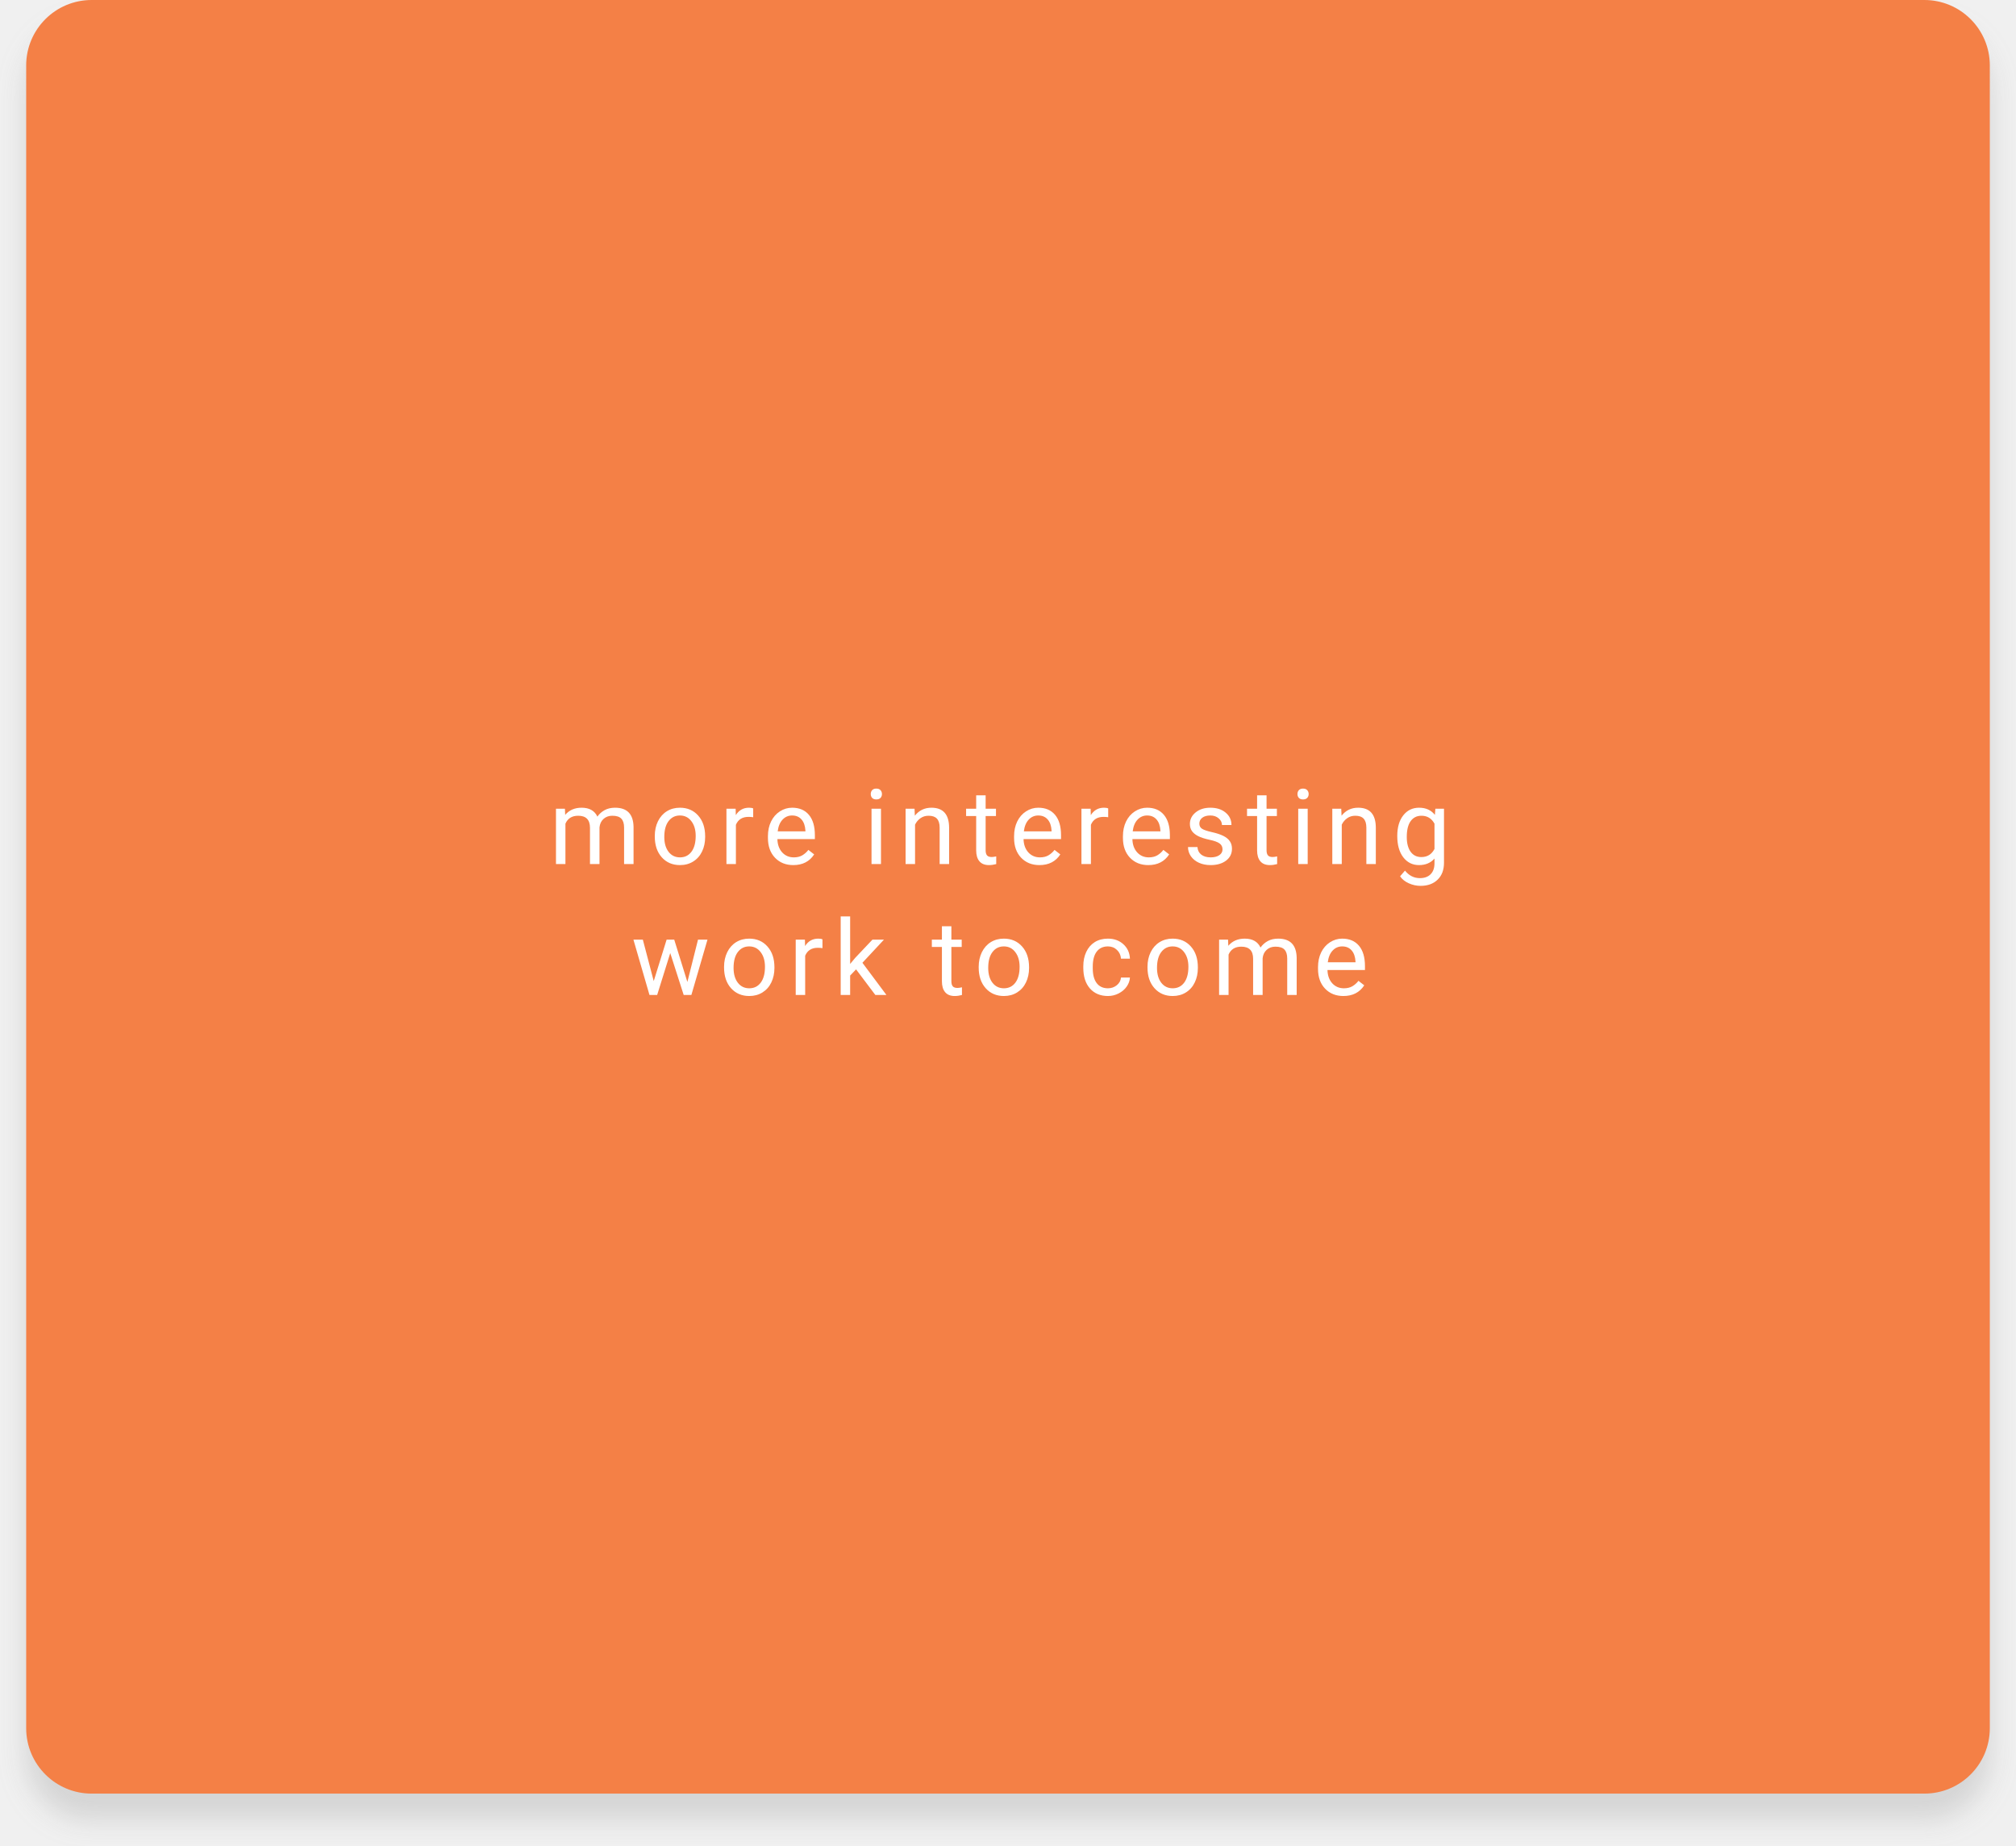
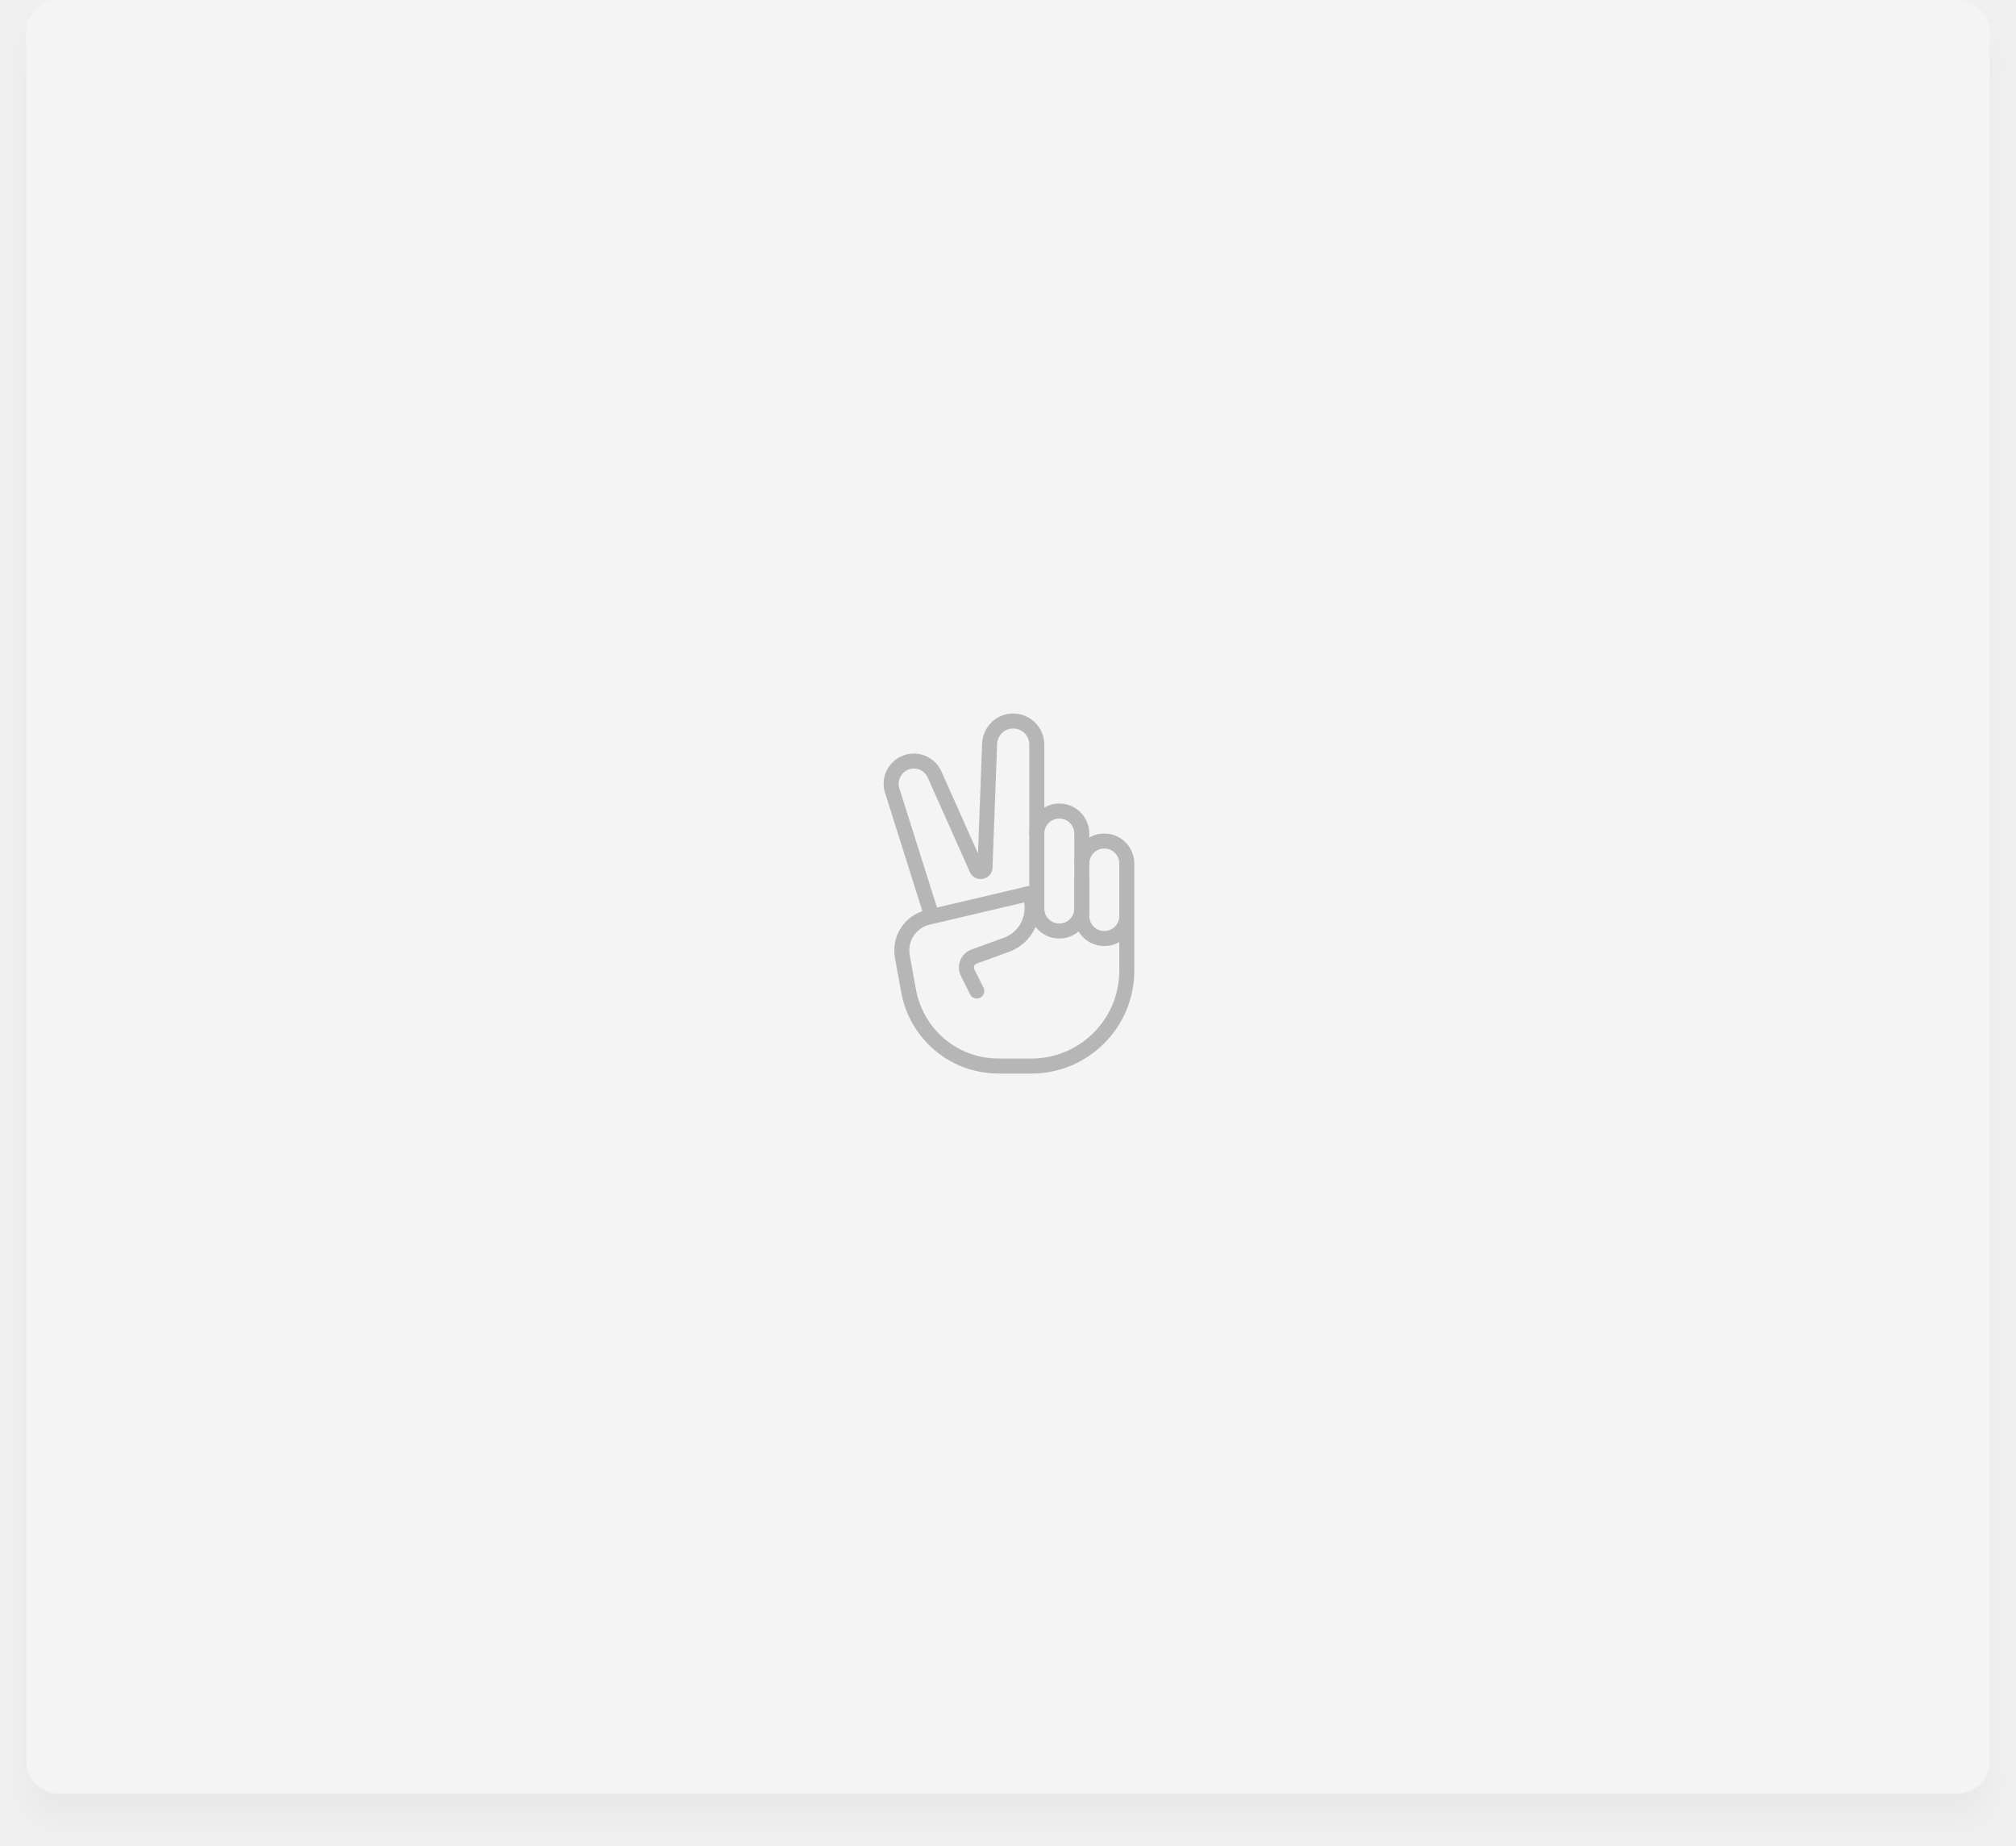
<svg xmlns="http://www.w3.org/2000/svg" width="308" height="282" viewBox="0 0 308 282" fill="none">
  <g filter="url(#filter0_d)">
-     <rect x="4" width="300" height="274" rx="10" fill="#F48046" />
+     <rect x="4" width="300" height="274" rx="5" fill="#F4F4F4" />
  </g>
-   <path d="M86.308 123.547L86.347 124.484C86.967 123.755 87.803 123.391 88.855 123.391C90.037 123.391 90.842 123.844 91.269 124.75C91.55 124.344 91.915 124.016 92.363 123.766C92.816 123.516 93.35 123.391 93.964 123.391C95.819 123.391 96.761 124.372 96.793 126.336V132H95.347V126.422C95.347 125.818 95.209 125.367 94.933 125.07C94.657 124.768 94.194 124.617 93.543 124.617C93.006 124.617 92.561 124.779 92.207 125.102C91.852 125.419 91.647 125.849 91.589 126.391V132H90.136V126.461C90.136 125.232 89.535 124.617 88.332 124.617C87.384 124.617 86.735 125.021 86.386 125.828V132H84.941V123.547H86.308ZM100.037 127.695C100.037 126.867 100.199 126.122 100.522 125.461C100.85 124.799 101.303 124.289 101.881 123.93C102.464 123.57 103.128 123.391 103.873 123.391C105.024 123.391 105.954 123.789 106.662 124.586C107.376 125.383 107.732 126.443 107.732 127.766V127.867C107.732 128.69 107.574 129.43 107.256 130.086C106.943 130.737 106.493 131.245 105.904 131.609C105.321 131.974 104.649 132.156 103.889 132.156C102.743 132.156 101.813 131.758 101.1 130.961C100.391 130.164 100.037 129.109 100.037 127.797V127.695ZM101.49 127.867C101.49 128.805 101.706 129.557 102.139 130.125C102.576 130.693 103.16 130.977 103.889 130.977C104.623 130.977 105.206 130.69 105.639 130.117C106.071 129.539 106.287 128.732 106.287 127.695C106.287 126.768 106.066 126.018 105.623 125.445C105.186 124.867 104.602 124.578 103.873 124.578C103.16 124.578 102.584 124.862 102.147 125.43C101.709 125.997 101.49 126.81 101.49 127.867ZM115.071 124.844C114.852 124.807 114.615 124.789 114.36 124.789C113.412 124.789 112.769 125.193 112.43 126V132H110.985V123.547H112.391L112.415 124.523C112.889 123.768 113.561 123.391 114.43 123.391C114.712 123.391 114.925 123.427 115.071 123.5V124.844ZM121.198 132.156C120.053 132.156 119.12 131.781 118.402 131.031C117.683 130.276 117.323 129.268 117.323 128.008V127.742C117.323 126.904 117.482 126.156 117.8 125.5C118.123 124.839 118.571 124.323 119.144 123.953C119.722 123.578 120.347 123.391 121.019 123.391C122.118 123.391 122.972 123.753 123.581 124.477C124.191 125.201 124.495 126.237 124.495 127.586V128.188H118.769C118.79 129.021 119.032 129.695 119.495 130.211C119.964 130.721 120.558 130.977 121.277 130.977C121.787 130.977 122.219 130.872 122.573 130.664C122.928 130.456 123.237 130.18 123.503 129.836L124.386 130.523C123.678 131.612 122.615 132.156 121.198 132.156ZM121.019 124.578C120.435 124.578 119.946 124.792 119.55 125.219C119.154 125.641 118.909 126.234 118.816 127H123.05V126.891C123.008 126.156 122.81 125.589 122.456 125.188C122.102 124.781 121.623 124.578 121.019 124.578ZM134.594 132H133.149V123.547H134.594V132ZM133.032 121.305C133.032 121.07 133.102 120.872 133.242 120.711C133.388 120.549 133.602 120.469 133.883 120.469C134.164 120.469 134.378 120.549 134.524 120.711C134.67 120.872 134.742 121.07 134.742 121.305C134.742 121.539 134.67 121.734 134.524 121.891C134.378 122.047 134.164 122.125 133.883 122.125C133.602 122.125 133.388 122.047 133.242 121.891C133.102 121.734 133.032 121.539 133.032 121.305ZM139.722 123.547L139.768 124.609C140.414 123.797 141.258 123.391 142.3 123.391C144.086 123.391 144.987 124.398 145.003 126.414V132H143.557V126.406C143.552 125.797 143.412 125.346 143.136 125.055C142.865 124.763 142.44 124.617 141.862 124.617C141.393 124.617 140.982 124.742 140.628 124.992C140.274 125.242 139.998 125.57 139.8 125.977V132H138.354V123.547H139.722ZM150.583 121.5V123.547H152.162V124.664H150.583V129.906C150.583 130.245 150.654 130.5 150.794 130.672C150.935 130.839 151.175 130.922 151.513 130.922C151.68 130.922 151.909 130.891 152.201 130.828V132C151.82 132.104 151.451 132.156 151.091 132.156C150.445 132.156 149.958 131.961 149.63 131.57C149.302 131.18 149.138 130.625 149.138 129.906V124.664H147.599V123.547H149.138V121.5H150.583ZM158.805 132.156C157.659 132.156 156.727 131.781 156.008 131.031C155.289 130.276 154.93 129.268 154.93 128.008V127.742C154.93 126.904 155.089 126.156 155.406 125.5C155.729 124.839 156.177 124.323 156.75 123.953C157.328 123.578 157.953 123.391 158.625 123.391C159.724 123.391 160.578 123.753 161.188 124.477C161.797 125.201 162.102 126.237 162.102 127.586V128.188H156.375C156.396 129.021 156.638 129.695 157.102 130.211C157.57 130.721 158.164 130.977 158.883 130.977C159.393 130.977 159.826 130.872 160.18 130.664C160.534 130.456 160.844 130.18 161.109 129.836L161.992 130.523C161.284 131.612 160.221 132.156 158.805 132.156ZM158.625 124.578C158.042 124.578 157.552 124.792 157.156 125.219C156.76 125.641 156.516 126.234 156.422 127H160.656V126.891C160.615 126.156 160.417 125.589 160.062 125.188C159.708 124.781 159.229 124.578 158.625 124.578ZM169.307 124.844C169.088 124.807 168.851 124.789 168.596 124.789C167.648 124.789 167.005 125.193 166.667 126V132H165.221V123.547H166.627L166.651 124.523C167.125 123.768 167.797 123.391 168.667 123.391C168.948 123.391 169.161 123.427 169.307 123.5V124.844ZM175.435 132.156C174.289 132.156 173.357 131.781 172.638 131.031C171.919 130.276 171.56 129.268 171.56 128.008V127.742C171.56 126.904 171.719 126.156 172.036 125.5C172.359 124.839 172.807 124.323 173.38 123.953C173.958 123.578 174.583 123.391 175.255 123.391C176.354 123.391 177.208 123.753 177.817 124.477C178.427 125.201 178.732 126.237 178.732 127.586V128.188H173.005C173.026 129.021 173.268 129.695 173.732 130.211C174.2 130.721 174.794 130.977 175.513 130.977C176.023 130.977 176.456 130.872 176.81 130.664C177.164 130.456 177.474 130.18 177.739 129.836L178.622 130.523C177.914 131.612 176.851 132.156 175.435 132.156ZM175.255 124.578C174.672 124.578 174.182 124.792 173.786 125.219C173.39 125.641 173.146 126.234 173.052 127H177.286V126.891C177.245 126.156 177.047 125.589 176.692 125.188C176.338 124.781 175.859 124.578 175.255 124.578ZM186.773 129.758C186.773 129.367 186.625 129.065 186.328 128.852C186.036 128.633 185.523 128.445 184.789 128.289C184.06 128.133 183.479 127.945 183.047 127.727C182.619 127.508 182.302 127.247 182.093 126.945C181.89 126.643 181.789 126.284 181.789 125.867C181.789 125.174 182.08 124.589 182.664 124.109C183.252 123.63 184.002 123.391 184.914 123.391C185.872 123.391 186.648 123.638 187.242 124.133C187.841 124.628 188.14 125.26 188.14 126.031H186.687C186.687 125.635 186.518 125.294 186.179 125.008C185.846 124.721 185.424 124.578 184.914 124.578C184.388 124.578 183.976 124.693 183.679 124.922C183.382 125.151 183.234 125.451 183.234 125.82C183.234 126.169 183.372 126.432 183.648 126.609C183.924 126.786 184.422 126.956 185.14 127.117C185.864 127.279 186.45 127.471 186.898 127.695C187.346 127.919 187.677 128.19 187.89 128.508C188.109 128.82 188.218 129.203 188.218 129.656C188.218 130.411 187.916 131.018 187.312 131.477C186.708 131.93 185.924 132.156 184.961 132.156C184.284 132.156 183.685 132.036 183.164 131.797C182.643 131.557 182.234 131.224 181.937 130.797C181.646 130.365 181.5 129.898 181.5 129.398H182.945C182.971 129.883 183.164 130.268 183.523 130.555C183.888 130.836 184.367 130.977 184.961 130.977C185.507 130.977 185.945 130.867 186.273 130.648C186.606 130.424 186.773 130.128 186.773 129.758ZM193.502 121.5V123.547H195.08V124.664H193.502V129.906C193.502 130.245 193.572 130.5 193.713 130.672C193.854 130.839 194.093 130.922 194.432 130.922C194.599 130.922 194.828 130.891 195.119 130.828V132C194.739 132.104 194.369 132.156 194.01 132.156C193.364 132.156 192.877 131.961 192.549 131.57C192.221 131.18 192.057 130.625 192.057 129.906V124.664H190.518V123.547H192.057V121.5H193.502ZM199.786 132H198.341V123.547H199.786V132ZM198.223 121.305C198.223 121.07 198.294 120.872 198.434 120.711C198.58 120.549 198.794 120.469 199.075 120.469C199.356 120.469 199.57 120.549 199.716 120.711C199.861 120.872 199.934 121.07 199.934 121.305C199.934 121.539 199.861 121.734 199.716 121.891C199.57 122.047 199.356 122.125 199.075 122.125C198.794 122.125 198.58 122.047 198.434 121.891C198.294 121.734 198.223 121.539 198.223 121.305ZM204.913 123.547L204.96 124.609C205.606 123.797 206.45 123.391 207.492 123.391C209.278 123.391 210.179 124.398 210.195 126.414V132H208.749V126.406C208.744 125.797 208.604 125.346 208.327 125.055C208.057 124.763 207.632 124.617 207.054 124.617C206.585 124.617 206.174 124.742 205.82 124.992C205.466 125.242 205.189 125.57 204.992 125.977V132H203.546V123.547H204.913ZM213.471 127.703C213.471 126.385 213.775 125.339 214.385 124.562C214.994 123.781 215.801 123.391 216.807 123.391C217.838 123.391 218.643 123.755 219.221 124.484L219.291 123.547H220.611V131.797C220.611 132.891 220.286 133.753 219.635 134.383C218.989 135.013 218.119 135.328 217.025 135.328C216.416 135.328 215.82 135.198 215.236 134.938C214.653 134.677 214.208 134.32 213.9 133.867L214.65 133C215.27 133.766 216.028 134.148 216.924 134.148C217.627 134.148 218.174 133.951 218.564 133.555C218.96 133.159 219.158 132.602 219.158 131.883V131.156C218.58 131.823 217.791 132.156 216.791 132.156C215.801 132.156 214.999 131.758 214.385 130.961C213.775 130.164 213.471 129.078 213.471 127.703ZM214.924 127.867C214.924 128.82 215.119 129.57 215.51 130.117C215.9 130.659 216.447 130.93 217.15 130.93C218.062 130.93 218.731 130.516 219.158 129.688V125.828C218.715 125.021 218.051 124.617 217.166 124.617C216.463 124.617 215.913 124.891 215.518 125.438C215.122 125.984 214.924 126.794 214.924 127.867ZM105.016 150.008L106.641 143.547H108.087L105.626 152H104.454L102.399 145.594L100.399 152H99.227L96.774 143.547H98.212L99.876 149.875L101.844 143.547H103.008L105.016 150.008ZM110.62 147.695C110.62 146.867 110.782 146.122 111.105 145.461C111.433 144.799 111.886 144.289 112.464 143.93C113.047 143.57 113.711 143.391 114.456 143.391C115.607 143.391 116.537 143.789 117.245 144.586C117.959 145.383 118.316 146.443 118.316 147.766V147.867C118.316 148.69 118.157 149.43 117.839 150.086C117.527 150.737 117.076 151.245 116.488 151.609C115.904 151.974 115.232 152.156 114.472 152.156C113.326 152.156 112.396 151.758 111.683 150.961C110.974 150.164 110.62 149.109 110.62 147.797V147.695ZM112.073 147.867C112.073 148.805 112.29 149.557 112.722 150.125C113.159 150.693 113.743 150.977 114.472 150.977C115.206 150.977 115.79 150.69 116.222 150.117C116.654 149.539 116.87 148.732 116.87 147.695C116.87 146.768 116.649 146.018 116.206 145.445C115.769 144.867 115.185 144.578 114.456 144.578C113.743 144.578 113.167 144.862 112.73 145.43C112.292 145.997 112.073 146.81 112.073 147.867ZM125.654 144.844C125.435 144.807 125.198 144.789 124.943 144.789C123.995 144.789 123.352 145.193 123.013 146V152H121.568V143.547H122.974L122.998 144.523C123.472 143.768 124.144 143.391 125.013 143.391C125.295 143.391 125.508 143.427 125.654 143.5V144.844ZM130.789 148.086L129.883 149.031V152H128.438V140H129.883V147.258L130.657 146.328L133.289 143.547H135.047L131.758 147.078L135.43 152H133.735L130.789 148.086ZM145.349 141.5V143.547H146.927V144.664H145.349V149.906C145.349 150.245 145.419 150.5 145.56 150.672C145.701 150.839 145.94 150.922 146.279 150.922C146.445 150.922 146.675 150.891 146.966 150.828V152C146.586 152.104 146.216 152.156 145.857 152.156C145.211 152.156 144.724 151.961 144.396 151.57C144.068 151.18 143.904 150.625 143.904 149.906V144.664H142.365V143.547H143.904V141.5H145.349ZM149.523 147.695C149.523 146.867 149.685 146.122 150.008 145.461C150.336 144.799 150.789 144.289 151.367 143.93C151.951 143.57 152.615 143.391 153.359 143.391C154.51 143.391 155.44 143.789 156.148 144.586C156.862 145.383 157.219 146.443 157.219 147.766V147.867C157.219 148.69 157.06 149.43 156.742 150.086C156.43 150.737 155.979 151.245 155.391 151.609C154.807 151.974 154.135 152.156 153.375 152.156C152.229 152.156 151.299 151.758 150.586 150.961C149.878 150.164 149.523 149.109 149.523 147.797V147.695ZM150.977 147.867C150.977 148.805 151.193 149.557 151.625 150.125C152.062 150.693 152.646 150.977 153.375 150.977C154.109 150.977 154.693 150.69 155.125 150.117C155.557 149.539 155.773 148.732 155.773 147.695C155.773 146.768 155.552 146.018 155.109 145.445C154.672 144.867 154.089 144.578 153.359 144.578C152.646 144.578 152.07 144.862 151.633 145.43C151.195 145.997 150.977 146.81 150.977 147.867ZM169.271 150.977C169.786 150.977 170.237 150.82 170.622 150.508C171.008 150.195 171.221 149.805 171.263 149.336H172.63C172.604 149.82 172.437 150.281 172.13 150.719C171.823 151.156 171.411 151.505 170.896 151.766C170.385 152.026 169.844 152.156 169.271 152.156C168.12 152.156 167.203 151.773 166.521 151.008C165.844 150.237 165.505 149.185 165.505 147.852V147.609C165.505 146.786 165.656 146.055 165.958 145.414C166.26 144.773 166.693 144.276 167.255 143.922C167.823 143.568 168.492 143.391 169.263 143.391C170.211 143.391 170.997 143.674 171.622 144.242C172.252 144.81 172.588 145.547 172.63 146.453H171.263C171.221 145.906 171.013 145.458 170.638 145.109C170.268 144.755 169.81 144.578 169.263 144.578C168.528 144.578 167.958 144.844 167.552 145.375C167.151 145.901 166.95 146.664 166.95 147.664V147.938C166.95 148.911 167.151 149.661 167.552 150.188C167.953 150.714 168.526 150.977 169.271 150.977ZM175.312 147.695C175.312 146.867 175.474 146.122 175.797 145.461C176.125 144.799 176.578 144.289 177.156 143.93C177.739 143.57 178.403 143.391 179.148 143.391C180.299 143.391 181.229 143.789 181.937 144.586C182.651 145.383 183.007 146.443 183.007 147.766V147.867C183.007 148.69 182.849 149.43 182.531 150.086C182.218 150.737 181.768 151.245 181.179 151.609C180.596 151.974 179.924 152.156 179.164 152.156C178.018 152.156 177.088 151.758 176.375 150.961C175.666 150.164 175.312 149.109 175.312 147.797V147.695ZM176.765 147.867C176.765 148.805 176.981 149.557 177.414 150.125C177.851 150.693 178.435 150.977 179.164 150.977C179.898 150.977 180.481 150.69 180.914 150.117C181.346 149.539 181.562 148.732 181.562 147.695C181.562 146.768 181.341 146.018 180.898 145.445C180.461 144.867 179.877 144.578 179.148 144.578C178.435 144.578 177.859 144.862 177.422 145.43C176.984 145.997 176.765 146.81 176.765 147.867ZM187.619 143.547L187.658 144.484C188.278 143.755 189.114 143.391 190.166 143.391C191.349 143.391 192.153 143.844 192.58 144.75C192.862 144.344 193.226 144.016 193.674 143.766C194.127 143.516 194.661 143.391 195.276 143.391C197.13 143.391 198.073 144.372 198.104 146.336V152H196.658V146.422C196.658 145.818 196.52 145.367 196.244 145.07C195.968 144.768 195.505 144.617 194.854 144.617C194.317 144.617 193.872 144.779 193.518 145.102C193.164 145.419 192.958 145.849 192.901 146.391V152H191.448V146.461C191.448 145.232 190.846 144.617 189.643 144.617C188.695 144.617 188.046 145.021 187.698 145.828V152H186.252V143.547H187.619ZM205.239 152.156C204.093 152.156 203.161 151.781 202.442 151.031C201.723 150.276 201.364 149.268 201.364 148.008V147.742C201.364 146.904 201.523 146.156 201.841 145.5C202.164 144.839 202.611 144.323 203.184 143.953C203.763 143.578 204.388 143.391 205.059 143.391C206.158 143.391 207.013 143.753 207.622 144.477C208.231 145.201 208.536 146.237 208.536 147.586V148.188H202.809C202.83 149.021 203.072 149.695 203.536 150.211C204.005 150.721 204.598 150.977 205.317 150.977C205.828 150.977 206.26 150.872 206.614 150.664C206.968 150.456 207.278 150.18 207.544 149.836L208.427 150.523C207.718 151.612 206.656 152.156 205.239 152.156ZM205.059 144.578C204.476 144.578 203.986 144.792 203.591 145.219C203.195 145.641 202.95 146.234 202.856 147H207.091V146.891C207.049 146.156 206.851 145.589 206.497 145.188C206.143 144.781 205.664 144.578 205.059 144.578Z" fill="white" />
+   <path d="M168.712 127.334C166.185 127.334 164.129 129.39 164.129 131.917V139.938C164.129 142.466 166.185 144.521 168.712 144.521C169.546 144.521 170.33 144.297 171.004 143.905V148.293C171.004 155.691 164.988 161.709 157.589 161.709H152.522C150.546 161.709 148.571 161.241 146.804 160.357C143.227 158.567 140.665 155.15 139.95 151.213L138.985 145.926C138.944 145.686 138.921 145.44 138.921 145.195C138.921 143.307 140.204 141.684 142.042 141.253L156.461 137.862C156.635 138.811 156.518 139.789 156.113 140.692C155.576 141.897 154.596 142.81 153.356 143.261L148.417 145.058C147.636 145.342 147.013 145.947 146.703 146.719C146.396 147.491 146.435 148.358 146.806 149.1L148.209 151.907C148.493 152.476 149.178 152.7 149.747 152.421C150.313 152.137 150.542 151.449 150.26 150.883L148.857 148.073C148.747 147.858 148.796 147.663 148.835 147.567C148.871 147.468 148.97 147.294 149.201 147.21L154.14 145.413C155.966 144.748 157.41 143.405 158.205 141.629C159 139.853 159.039 137.88 158.317 136.074C158.106 135.547 157.545 135.261 156.993 135.385L141.519 139.026C138.639 139.702 136.629 142.239 136.629 145.198C136.629 145.576 136.666 145.954 136.73 146.334L137.695 151.628C138.538 156.269 141.561 160.302 145.78 162.41C147.86 163.451 150.191 164.001 152.519 164.001H157.586C166.249 164.001 173.296 156.954 173.296 148.293V131.917C173.296 129.39 171.24 127.334 168.712 127.334ZM171.004 139.938C171.004 141.201 169.977 142.23 168.712 142.23C167.447 142.23 166.421 141.201 166.421 139.938V131.917C166.421 130.655 167.447 129.626 168.712 129.626C169.977 129.626 171.004 130.655 171.004 131.917V139.938Z" fill="#B6B6B6" />
+   <path d="M166.421 131.917V127.333C166.421 124.806 164.365 122.75 161.837 122.75C159.31 122.75 157.254 124.806 157.254 127.333V138.792C157.254 141.319 159.31 143.375 161.837 143.375C164.363 143.375 166.421 141.319 166.421 138.792V134.208C166.421 133.576 165.907 133.063 165.275 133.063C164.642 133.063 164.129 133.576 164.129 134.208V138.792C164.129 140.054 163.102 141.083 161.837 141.083C160.572 141.083 159.546 140.054 159.546 138.792V127.333C159.546 126.071 160.572 125.042 161.837 125.042C163.102 125.042 164.129 126.071 164.129 127.333V131.917C164.129 132.549 164.642 133.063 165.275 133.063C165.907 133.063 166.421 132.549 166.421 131.917Z" fill="#B6B6B6" />
+   <path d="M154.792 109C152.338 109 150.305 110.84 150.055 113.352L149.418 130.384L143.843 117.883C143.313 116.67 142.284 115.74 141.022 115.336C139.759 114.935 138.379 115.094 137.245 115.776C135.405 116.879 134.571 119.076 135.217 121.123L141.267 140.281C141.423 140.772 141.872 141.083 142.36 141.083C142.475 141.083 142.591 141.067 142.706 141.031C143.309 140.84 143.643 140.197 143.453 139.594L137.401 120.433C137.075 119.404 137.497 118.297 138.421 117.74C138.993 117.397 139.69 117.316 140.323 117.52C140.96 117.724 141.478 118.19 141.746 118.808L148.176 133.225C148.52 133.997 149.333 134.415 150.172 134.261C151.004 134.098 151.6 133.395 151.632 132.554L152.342 113.508C152.468 112.245 153.52 111.292 154.792 111.292C156.151 111.292 157.256 112.396 157.256 113.755V127.333C157.256 127.966 157.769 128.479 158.401 128.479C159.034 128.479 159.547 127.966 159.547 127.333V113.755C159.547 111.134 157.416 109 154.792 109Z" fill="#B6B6B6" />
  <defs>
    <filter id="filter0_d" x="0" y="0" width="308" height="282" filterUnits="userSpaceOnUse" color-interpolation-filters="sRGB">
      <feFlood flood-opacity="0" result="BackgroundImageFix" />
      <feColorMatrix in="SourceAlpha" type="matrix" values="0 0 0 0 0 0 0 0 0 0 0 0 0 0 0 0 0 0 127 0" />
      <feOffset dy="4" />
      <feGaussianBlur stdDeviation="2" />
-       <feColorMatrix type="matrix" values="0 0 0 0 0.517 0 0 0 0 0.517 0 0 0 0 0.517 0 0 0 0.25 0" />
+       <feColorMatrix type="matrix" values="0 0 0 0 0.883 0 0 0 0 0.883 0 0 0 0 0.883 0 0 0 0.47 0" />
      <feBlend mode="normal" in2="BackgroundImageFix" result="effect1_dropShadow" />
      <feBlend mode="normal" in="SourceGraphic" in2="effect1_dropShadow" result="shape" />
    </filter>
  </defs>
</svg>
